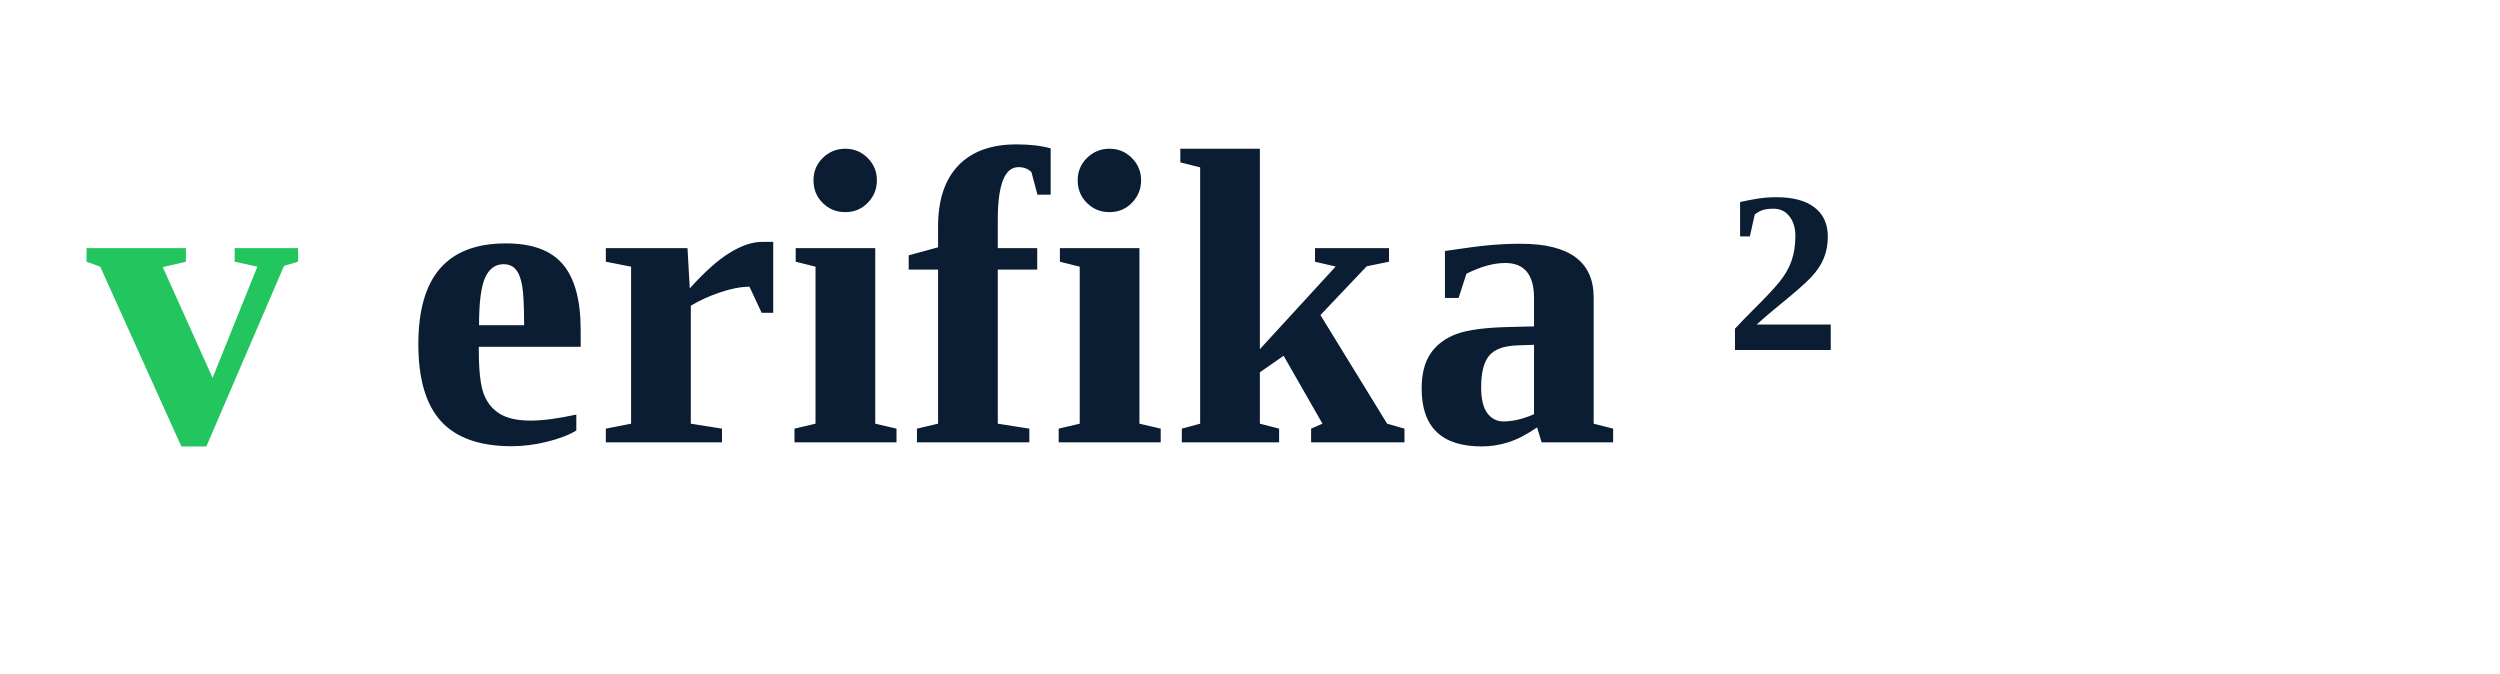
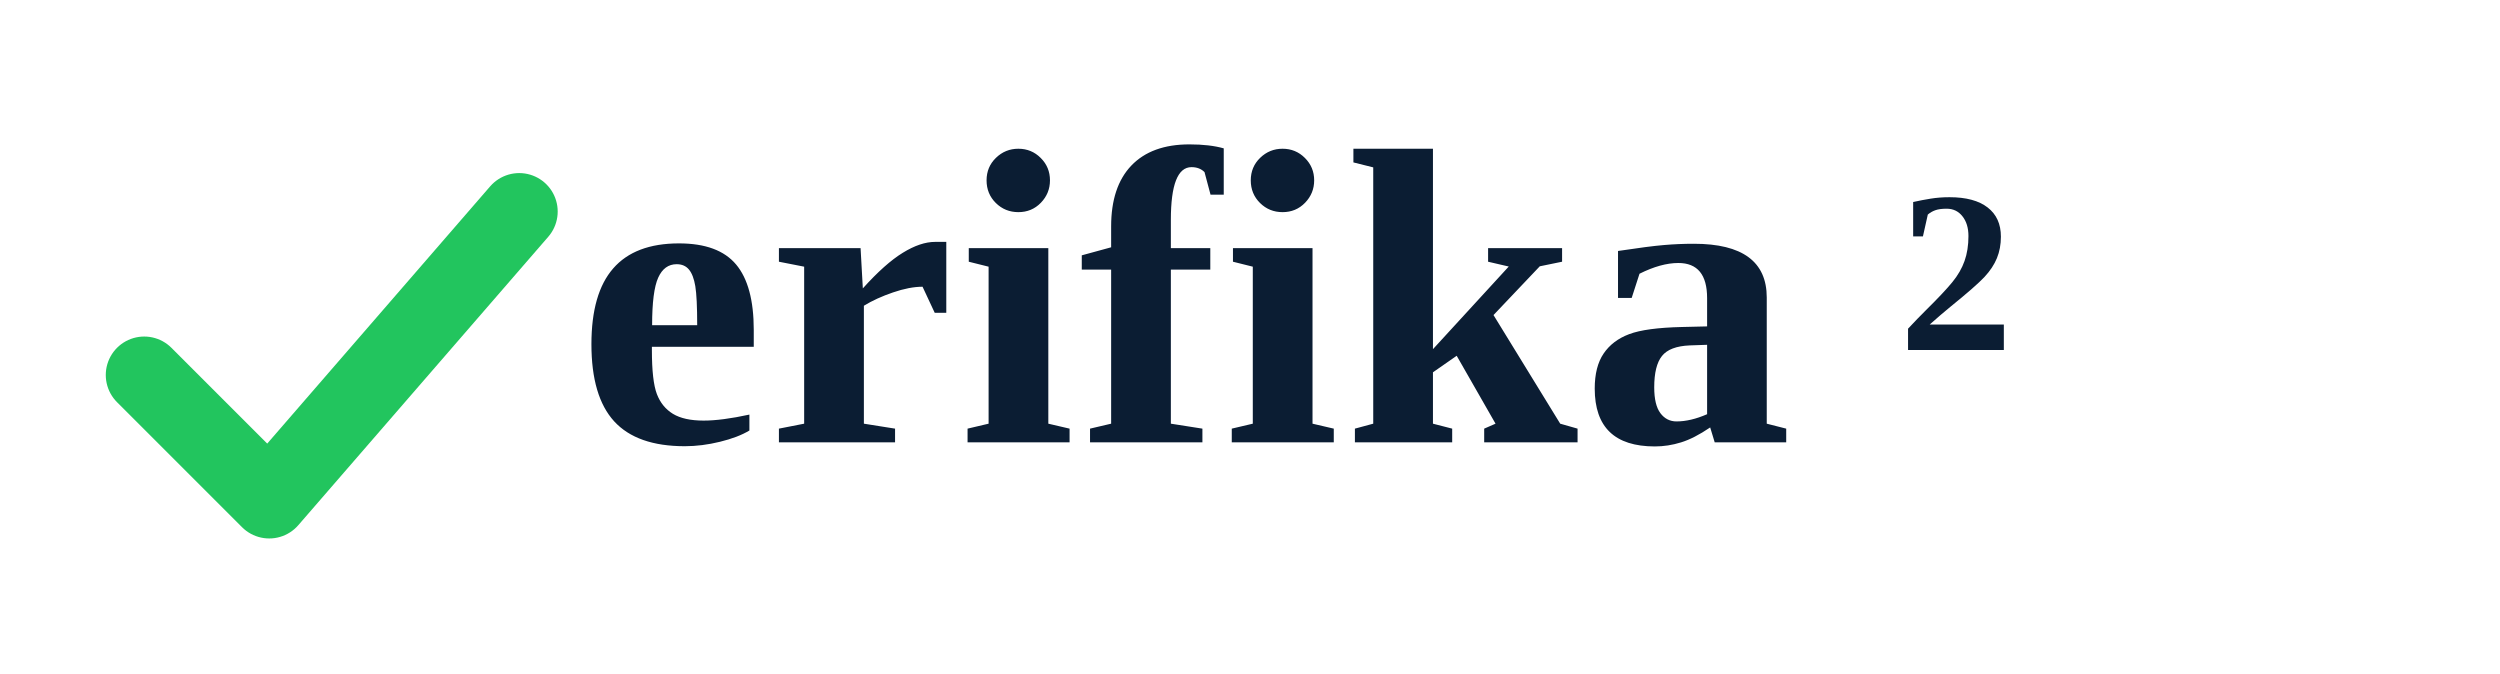
<svg xmlns="http://www.w3.org/2000/svg" viewBox="0 0 520 140" role="img" aria-label="verifika2">
  <rect width="100%" height="100%" fill="none" />
-   <text x="18" y="92" font-family="Space Grotesk, Source Sans 3, system-ui, -apple-system, Segoe UI, sans-serif" font-size="88" font-weight="650" letter-spacing="0.6">
-     <tspan fill="#22C55E">v</tspan>
+   <path d="M30 78 L56 104 L108 44" fill="none" stroke="#22C55E" stroke-width="16" stroke-linecap="round" stroke-linejoin="round" />
+   <text x="120" y="92" font-family="Space Grotesk, Source Sans 3, system-ui, -apple-system, Segoe UI, sans-serif" font-size="88" font-weight="650" letter-spacing="0.6">
    <tspan fill="#0B1D33">erifika</tspan>
    <tspan fill="#0B1D33" font-size="48" baseline-shift="super">2</tspan>
  </text>
</svg>
